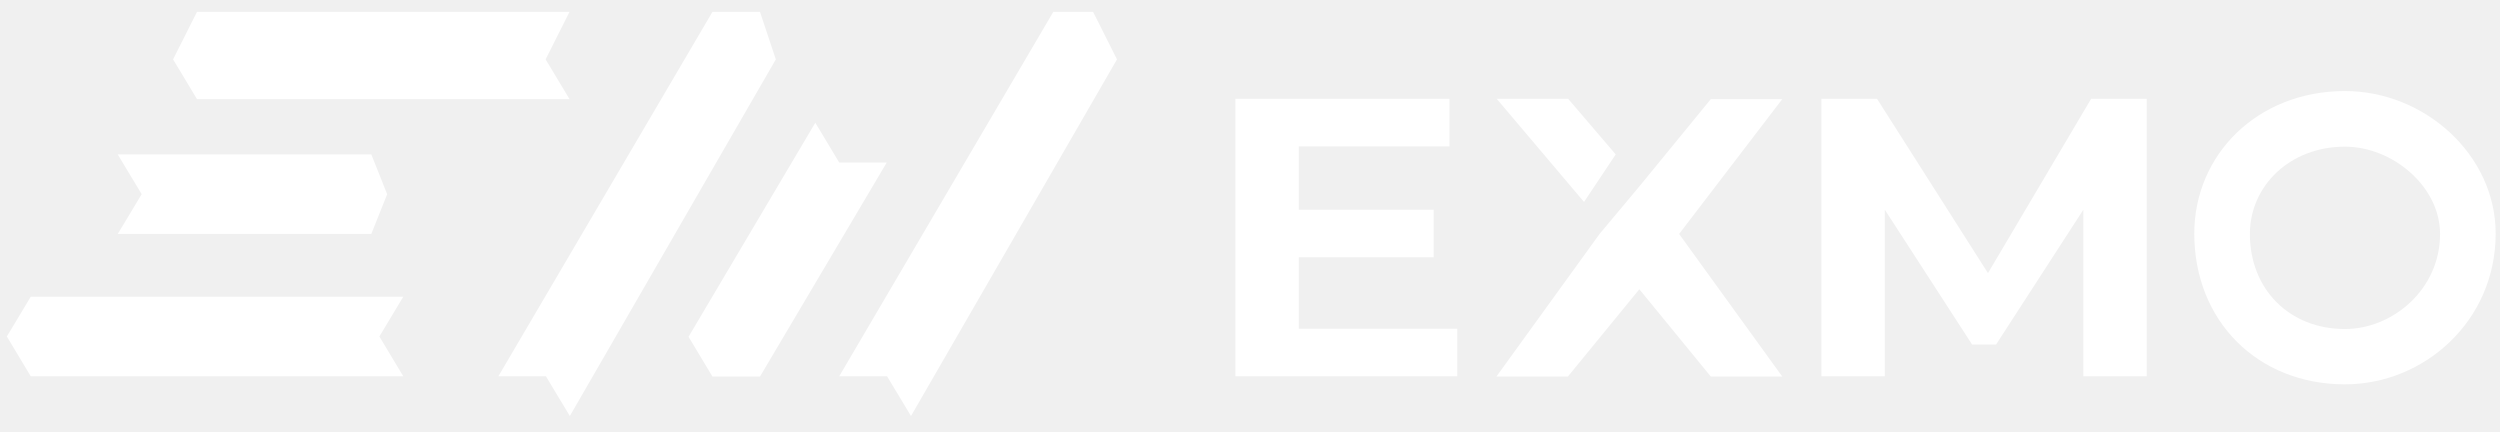
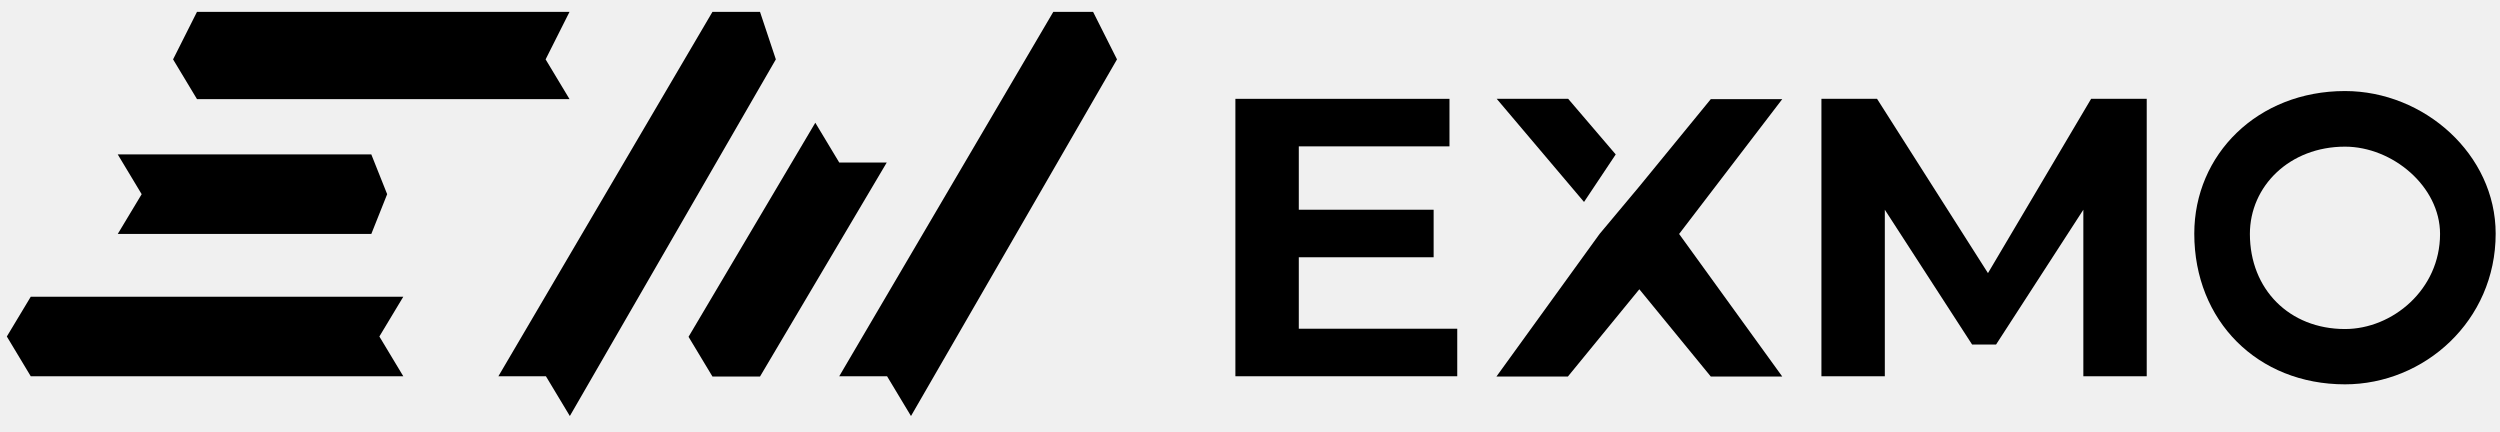
<svg xmlns="http://www.w3.org/2000/svg" width="139" height="24" viewBox="0 0 139 24" fill="none">
-   <path d="M72.213 18.277V14.304H79.71V11.661H72.213V8.138H80.591V5.495H68.688V8.138V20.92H81.023V18.277H72.213Z" fill="white" />
-   <path d="M115.834 20.92V11.661L110.98 19.158H109.65L104.796 11.661V20.92H101.271V5.495H104.364L110.531 15.185L116.266 5.495H119.358V20.92H115.834Z" fill="white" />
-   <path d="M130.38 5.062C125.526 5.062 122.002 8.586 122.002 12.991C122.002 17.845 125.526 21.369 130.38 21.369C134.786 21.369 138.759 17.845 138.759 12.991C138.759 8.586 134.786 5.062 130.38 5.062ZM130.38 8.154C133.023 8.154 135.667 10.365 135.667 13.008C135.667 16.099 133.023 18.294 130.38 18.294C127.288 18.294 125.094 16.083 125.094 13.008C125.094 10.348 127.305 8.154 130.38 8.154Z" fill="white" />
-   <path d="M99.094 5.511H95.121L91.147 10.365L88.936 13.008L83.201 20.936H87.174L91.147 16.083L95.121 20.936H99.094L93.359 13.008L99.094 5.511Z" fill="white" />
-   <path d="M89.834 8.586L87.191 5.495H83.218L88.072 11.229L89.834 8.586Z" fill="white" />
-   <path d="M31.666 5.511H10.953L9.623 3.301L10.953 0.658H31.666L30.336 3.301L31.666 5.511Z" fill="white" />
-   <path d="M27.71 20.92L39.613 0.658H42.256L43.137 3.301L31.683 23.131L30.353 20.92H27.71Z" fill="white" />
-   <path d="M46.661 20.92L58.564 0.658H60.775L62.105 3.301L50.651 23.131L49.321 20.92H46.661Z" fill="white" />
-   <path d="M49.304 9.035L42.256 20.936H39.613L38.283 18.726L45.331 6.824L46.661 9.035H49.304Z" fill="white" />
-   <path d="M22.423 20.92H1.71L0.38 18.709L1.71 16.498H22.423L21.093 18.709L22.423 20.92Z" fill="white" />
-   <path d="M6.547 8.586H20.645L21.526 10.797L20.645 13.008H6.547L7.877 10.797L6.547 8.586Z" fill="white" />
+   <path d="M72.213 18.277V14.304H79.71V11.661H72.213V8.138H80.591V5.495H68.688V8.138V20.92H81.023V18.277H72.213Z" fill="currentColor" />
+   <path d="M115.834 20.92V11.661L110.98 19.158H109.65L104.796 11.661V20.92H101.271V5.495H104.364L110.531 15.185L116.266 5.495H119.358V20.92H115.834Z" fill="currentColor" />
+   <path d="M130.38 5.062C125.526 5.062 122.002 8.586 122.002 12.991C122.002 17.845 125.526 21.369 130.38 21.369C134.786 21.369 138.759 17.845 138.759 12.991C138.759 8.586 134.786 5.062 130.38 5.062ZM130.38 8.154C133.023 8.154 135.667 10.365 135.667 13.008C135.667 16.099 133.023 18.294 130.38 18.294C127.288 18.294 125.094 16.083 125.094 13.008C125.094 10.348 127.305 8.154 130.38 8.154Z" fill="currentColor" />
+   <path d="M99.094 5.511H95.121L91.147 10.365L88.936 13.008L83.201 20.936H87.174L91.147 16.083L95.121 20.936H99.094L93.359 13.008L99.094 5.511Z" fill="currentColor" />
+   <path d="M89.834 8.586L87.191 5.495H83.218L88.072 11.229L89.834 8.586Z" fill="currentColor" />
+   <path d="M31.666 5.511H10.953L9.623 3.301L10.953 0.658H31.666L30.336 3.301L31.666 5.511Z" fill="currentColor" />
+   <path d="M27.71 20.92L39.613 0.658H42.256L43.137 3.301L31.683 23.131L30.353 20.92H27.71Z" fill="currentColor" />
+   <path d="M46.661 20.92L58.564 0.658H60.775L62.105 3.301L50.651 23.131L49.321 20.92H46.661Z" fill="currentColor" />
+   <path d="M49.304 9.035L42.256 20.936H39.613L38.283 18.726L45.331 6.824L46.661 9.035H49.304Z" fill="currentColor" />
+   <path d="M22.423 20.92H1.71L0.38 18.709L1.71 16.498H22.423L21.093 18.709L22.423 20.92Z" fill="currentColor" />
+   <path d="M6.547 8.586H20.645L21.526 10.797L20.645 13.008H6.547L7.877 10.797L6.547 8.586Z" fill="currentColor" />
</svg>
